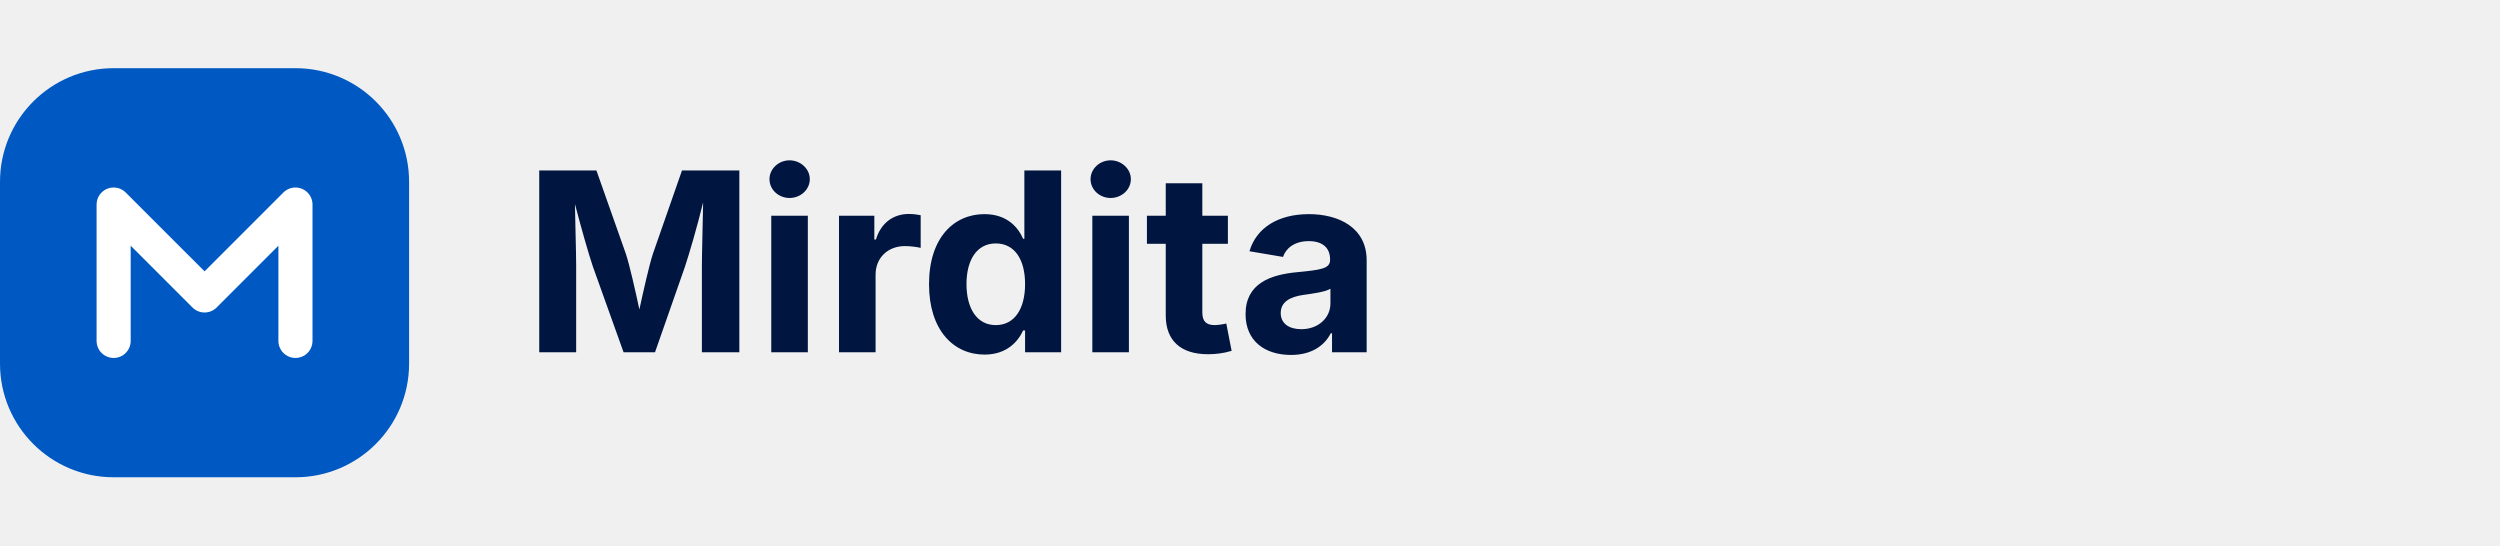
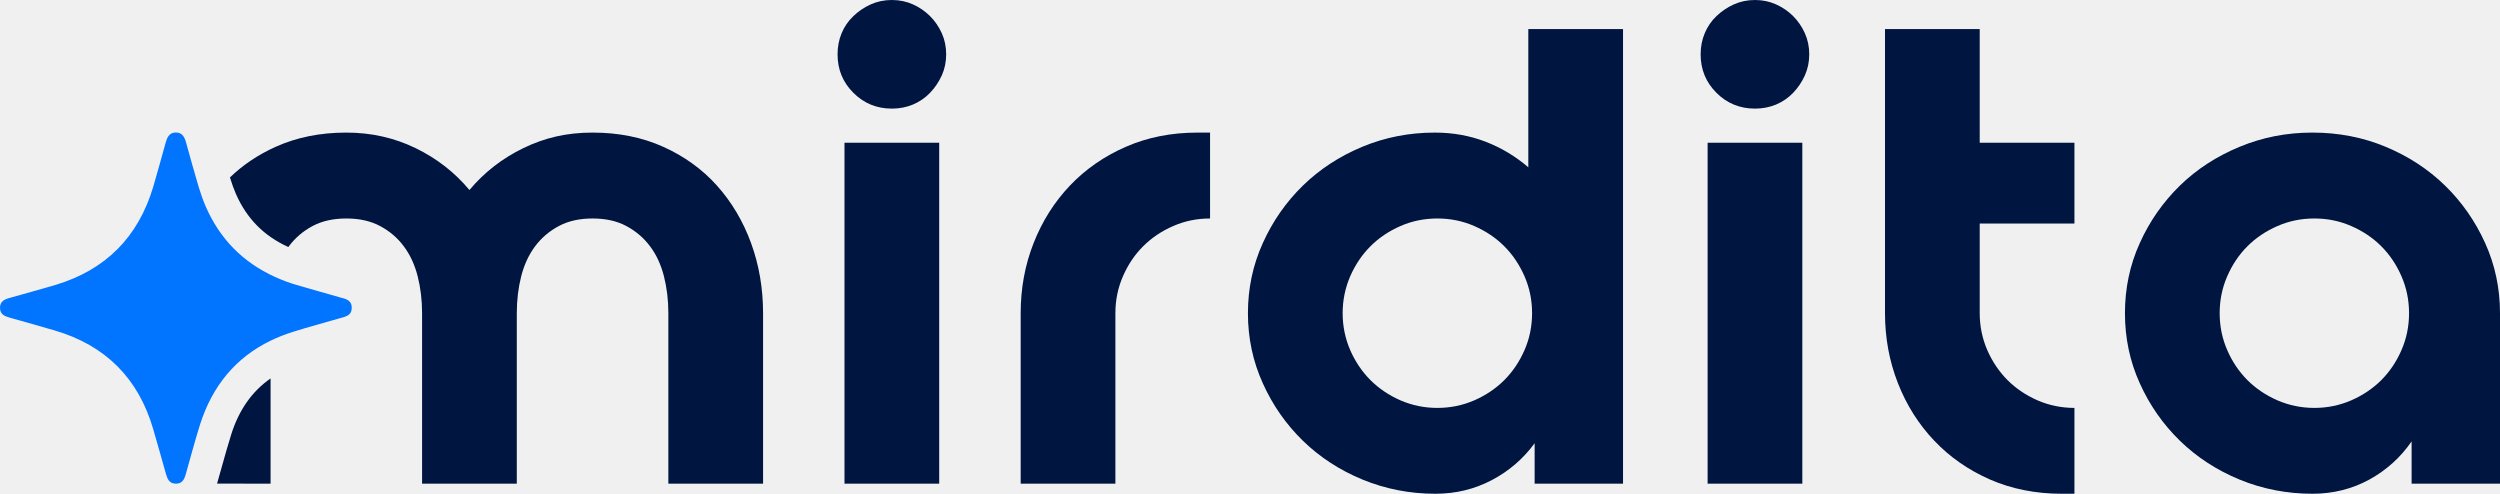
- <svg xmlns="http://www.w3.org/2000/svg" viewBox="0 0 220 48" width="220" height="48" role="img" aria-label="Mirdita Reinigungen">
-   <rect x="0" y="6" width="36" height="36" rx="10" fill="#0059C3" />
-   <path d="M10 30V18l8 8 8-8v12" stroke="#ffffff" stroke-width="3" fill="none" stroke-linecap="round" stroke-linejoin="round" />
-   <text x="46" y="31" font-family="Inter, system-ui, sans-serif" font-size="22" font-weight="700" fill="#00153F">Mirdita</text>
+ <svg xmlns="http://www.w3.org/2000/svg" id="Layer_2" data-name="Layer 2" viewBox="0 0 458.74 90.6" role="img" aria-label="Mirdita Reinigungen">
+   <defs>
+     <style>
+       .cls-1 {
+         fill: #0175ff;
+       }
+ 
+       .cls-2 {
+         fill: #00153f;
+       }
+     </style>
+   </defs>
+   <g id="Layer_1-2" data-name="Layer 1">
+     <g>
+       <g>
+         <path class="cls-2" d="M137.82,44.61c-1.47-4.02-3.56-7.53-6.26-10.55-2.7-3.01-5.99-5.38-9.85-7.12-3.86-1.74-8.19-2.61-12.97-2.61s-8.79.95-12.69,2.84c-3.9,1.89-7.2,4.46-9.91,7.7-2.7-3.24-6-5.81-9.9-7.7-3.9-1.89-8.13-2.84-12.69-2.84-4.79,0-9.11.87-12.97,2.61-3.2,1.44-5.99,3.31-8.39,5.62.01.02.02.03.02.05.35,1.13.69,2.08,1.06,2.93,1.99,4.55,5.14,7.75,9.64,9.79.03-.05.07-.09.1-.14,1.16-1.55,2.6-2.78,4.34-3.71,1.74-.93,3.81-1.39,6.2-1.39s4.46.46,6.2,1.39c1.74.93,3.19,2.16,4.34,3.71,1.16,1.54,2.01,3.38,2.55,5.5.54,2.13.81,4.38.81,6.78v31.28h17.38v-31.28c0-2.4.27-4.65.81-6.78.54-2.12,1.4-3.96,2.55-5.5,1.16-1.55,2.61-2.78,4.35-3.71,1.74-.93,3.8-1.39,6.2-1.39s4.46.46,6.2,1.39c1.73.93,3.18,2.16,4.34,3.71,1.16,1.54,2.01,3.38,2.55,5.5.54,2.13.81,4.38.81,6.78v31.28h17.38v-31.28c0-4.56-.74-8.85-2.2-12.86ZM42.43,79.71c-.61,1.95-1.16,3.91-1.74,5.98-.28,1.01-.56,2.03-.86,3.05h0s9.82.01,9.82.01v-19.31c-3.42,2.38-5.79,5.77-7.22,10.27Z" />
+         <path class="cls-2" d="M172.81,6.08c-.55-1.19-1.26-2.24-2.15-3.12-.89-.89-1.93-1.61-3.13-2.15-1.19-.54-2.49-.81-3.88-.81s-2.68.27-3.88.81c-1.2.54-2.26,1.26-3.18,2.15-.93.88-1.65,1.93-2.15,3.12-.5,1.2-.75,2.49-.75,3.89,0,2.78.96,5.13,2.9,7.06,1.93,1.93,4.28,2.9,7.06,2.9,1.39,0,2.69-.25,3.88-.75,1.2-.51,2.24-1.22,3.13-2.15.89-.92,1.6-1.99,2.15-3.18.54-1.2.81-2.49.81-3.88s-.27-2.69-.81-3.89ZM154.96,26.19v62.56h17.38V26.19h-17.38Z" />
+         <path class="cls-2" d="M219.73,24.33c-4.79,0-9.18.87-13.15,2.61-3.98,1.74-7.4,4.11-10.26,7.12-2.86,3.02-5.08,6.53-6.66,10.55-1.58,4.01-2.37,8.3-2.37,12.86v31.28h17.38v-31.28c0-2.4.46-4.65,1.39-6.78.92-2.12,2.16-3.96,3.7-5.5,1.55-1.55,3.38-2.78,5.51-3.71,2.12-.93,4.38-1.39,6.77-1.39v-15.76h-2.31Z" />
+         <path class="cls-2" d="M280.44,5.33v25.37c-2.32-2-4.93-3.57-7.82-4.69-2.9-1.12-6.01-1.68-9.33-1.68-4.71,0-9.15.87-13.33,2.61-4.17,1.74-7.8,4.11-10.89,7.12-3.09,3.02-5.54,6.53-7.35,10.55-1.82,4.01-2.73,8.3-2.73,12.86s.91,8.84,2.73,12.86c1.81,4.02,4.26,7.53,7.35,10.54,3.09,3.01,6.74,5.39,10.95,7.13,4.21,1.73,8.67,2.6,13.39,2.6,3.7,0,7.14-.83,10.31-2.49,3.16-1.66,5.79-3.92,7.88-6.78v7.42h16.22V5.33h-17.38ZM279.74,64.25c-.93,2.12-2.16,3.95-3.71,5.5-1.54,1.54-3.38,2.78-5.5,3.71-2.12.92-4.38,1.39-6.78,1.39s-4.65-.47-6.78-1.39c-2.12-.93-3.95-2.17-5.5-3.71-1.54-1.55-2.78-3.38-3.71-5.5-.92-2.13-1.39-4.39-1.39-6.78s.47-4.65,1.39-6.78c.93-2.12,2.17-3.96,3.71-5.5,1.55-1.55,3.38-2.78,5.5-3.71,2.13-.93,4.39-1.39,6.78-1.39s4.66.46,6.78,1.39c2.12.93,3.96,2.16,5.5,3.71,1.55,1.54,2.78,3.38,3.71,5.5.93,2.13,1.39,4.38,1.39,6.78s-.46,4.65-1.39,6.78Z" />
+         <path class="cls-2" d="M331.18,6.08c-.54-1.19-1.26-2.24-2.14-3.12-.89-.89-1.93-1.61-3.13-2.15-1.2-.54-2.49-.81-3.88-.81s-2.69.27-3.88.81c-1.2.54-2.26,1.26-3.19,2.15-.93.88-1.64,1.93-2.14,3.12-.51,1.2-.76,2.49-.76,3.89,0,2.78.97,5.13,2.9,7.06,1.93,1.93,4.29,2.9,7.07,2.9,1.39,0,2.68-.25,3.88-.75,1.2-.51,2.24-1.22,3.13-2.15.88-.92,1.6-1.99,2.14-3.18.54-1.2.81-2.49.81-3.88s-.27-2.69-.81-3.89ZM313.34,26.19v62.56h17.38V26.19h-17.38Z" />
+         <path class="cls-2" d="M380.65,41.02v-14.83h-17.38V5.33h-17.38v52.14c0,4.56.8,8.84,2.38,12.86s3.8,7.53,6.66,10.54c2.86,3.01,6.28,5.39,10.25,7.13,3.98,1.73,8.37,2.6,13.15,2.6h2.32v-15.75c-2.39,0-4.65-.47-6.78-1.39-2.12-.93-3.95-2.17-5.5-3.71-1.54-1.55-2.78-3.38-3.71-5.5-.92-2.13-1.39-4.39-1.39-6.78v-16.45h17.38Z" />
+         <path class="cls-2" d="M456.02,44.61c-1.82-4.02-4.27-7.53-7.36-10.55-3.09-3.01-6.72-5.38-10.89-7.12-4.17-1.74-8.65-2.61-13.44-2.61s-9.17.87-13.38,2.61c-4.21,1.74-7.86,4.11-10.95,7.12-3.09,3.02-5.55,6.53-7.36,10.55-1.82,4.01-2.72,8.3-2.72,12.86s.9,8.84,2.72,12.86c1.81,4.02,4.27,7.53,7.36,10.54,3.09,3.01,6.74,5.39,10.95,7.13,4.21,1.73,8.67,2.6,13.38,2.6,3.78,0,7.26-.87,10.43-2.6,3.16-1.74,5.75-4.08,7.76-7.01v7.76h16.22v-31.28c0-4.56-.91-8.85-2.72-12.86ZM440.66,64.25c-.92,2.12-2.16,3.95-3.7,5.5-1.55,1.54-3.38,2.78-5.51,3.71-2.12.92-4.38,1.39-6.77,1.39s-4.66-.47-6.78-1.39c-2.13-.93-3.96-2.17-5.51-3.71-1.54-1.55-2.78-3.38-3.7-5.5-.93-2.13-1.39-4.39-1.39-6.78s.46-4.65,1.39-6.78c.92-2.12,2.16-3.96,3.7-5.5,1.55-1.55,3.38-2.78,5.51-3.71,2.12-.93,4.38-1.39,6.78-1.39s4.65.46,6.77,1.39c2.13.93,3.96,2.16,5.51,3.71,1.54,1.54,2.78,3.38,3.7,5.5.93,2.13,1.39,4.38,1.39,6.78s-.46,4.65-1.39,6.78Z" />
+       </g>
+       <path class="cls-1" d="M64.54,56.44c.03,1.51-1.19,1.67-2.27,1.98-2.84.82-5.7,1.59-8.53,2.48-1.44.45-2.8.99-4.08,1.61h-.01c-6.36,3.1-10.67,8.24-12.95,15.41-.95,3.03-1.76,6.1-2.63,9.16-.27.92-.67,1.67-1.74,1.67h-.07c-1.15,0-1.52-.81-1.79-1.73-.78-2.74-1.54-5.5-2.35-8.25-2.71-9.34-8.76-15.4-18.11-18.14-2.75-.81-5.49-1.56-8.25-2.35-.91-.26-1.73-.6-1.76-1.74-.03-1.23.82-1.62,1.79-1.88,2.8-.8,5.61-1.55,8.4-2.38,9.2-2.76,15.17-8.78,17.92-17.98.79-2.68,1.53-5.4,2.28-8.1.28-.98.66-1.87,1.84-1.89h.05c1.22,0,1.61.92,1.89,1.94.75,2.71,1.5,5.41,2.3,8.1.38,1.26.81,2.46,1.3,3.59h0c2.59,5.92,6.82,10.21,12.66,12.86.01,0,.02.01.03.01,1.24.58,2.57,1.07,3.96,1.48,2.63.78,5.29,1.5,7.94,2.27,1.02.28,2.16.45,2.18,1.88Z" />
+     </g>
+   </g>
</svg>
